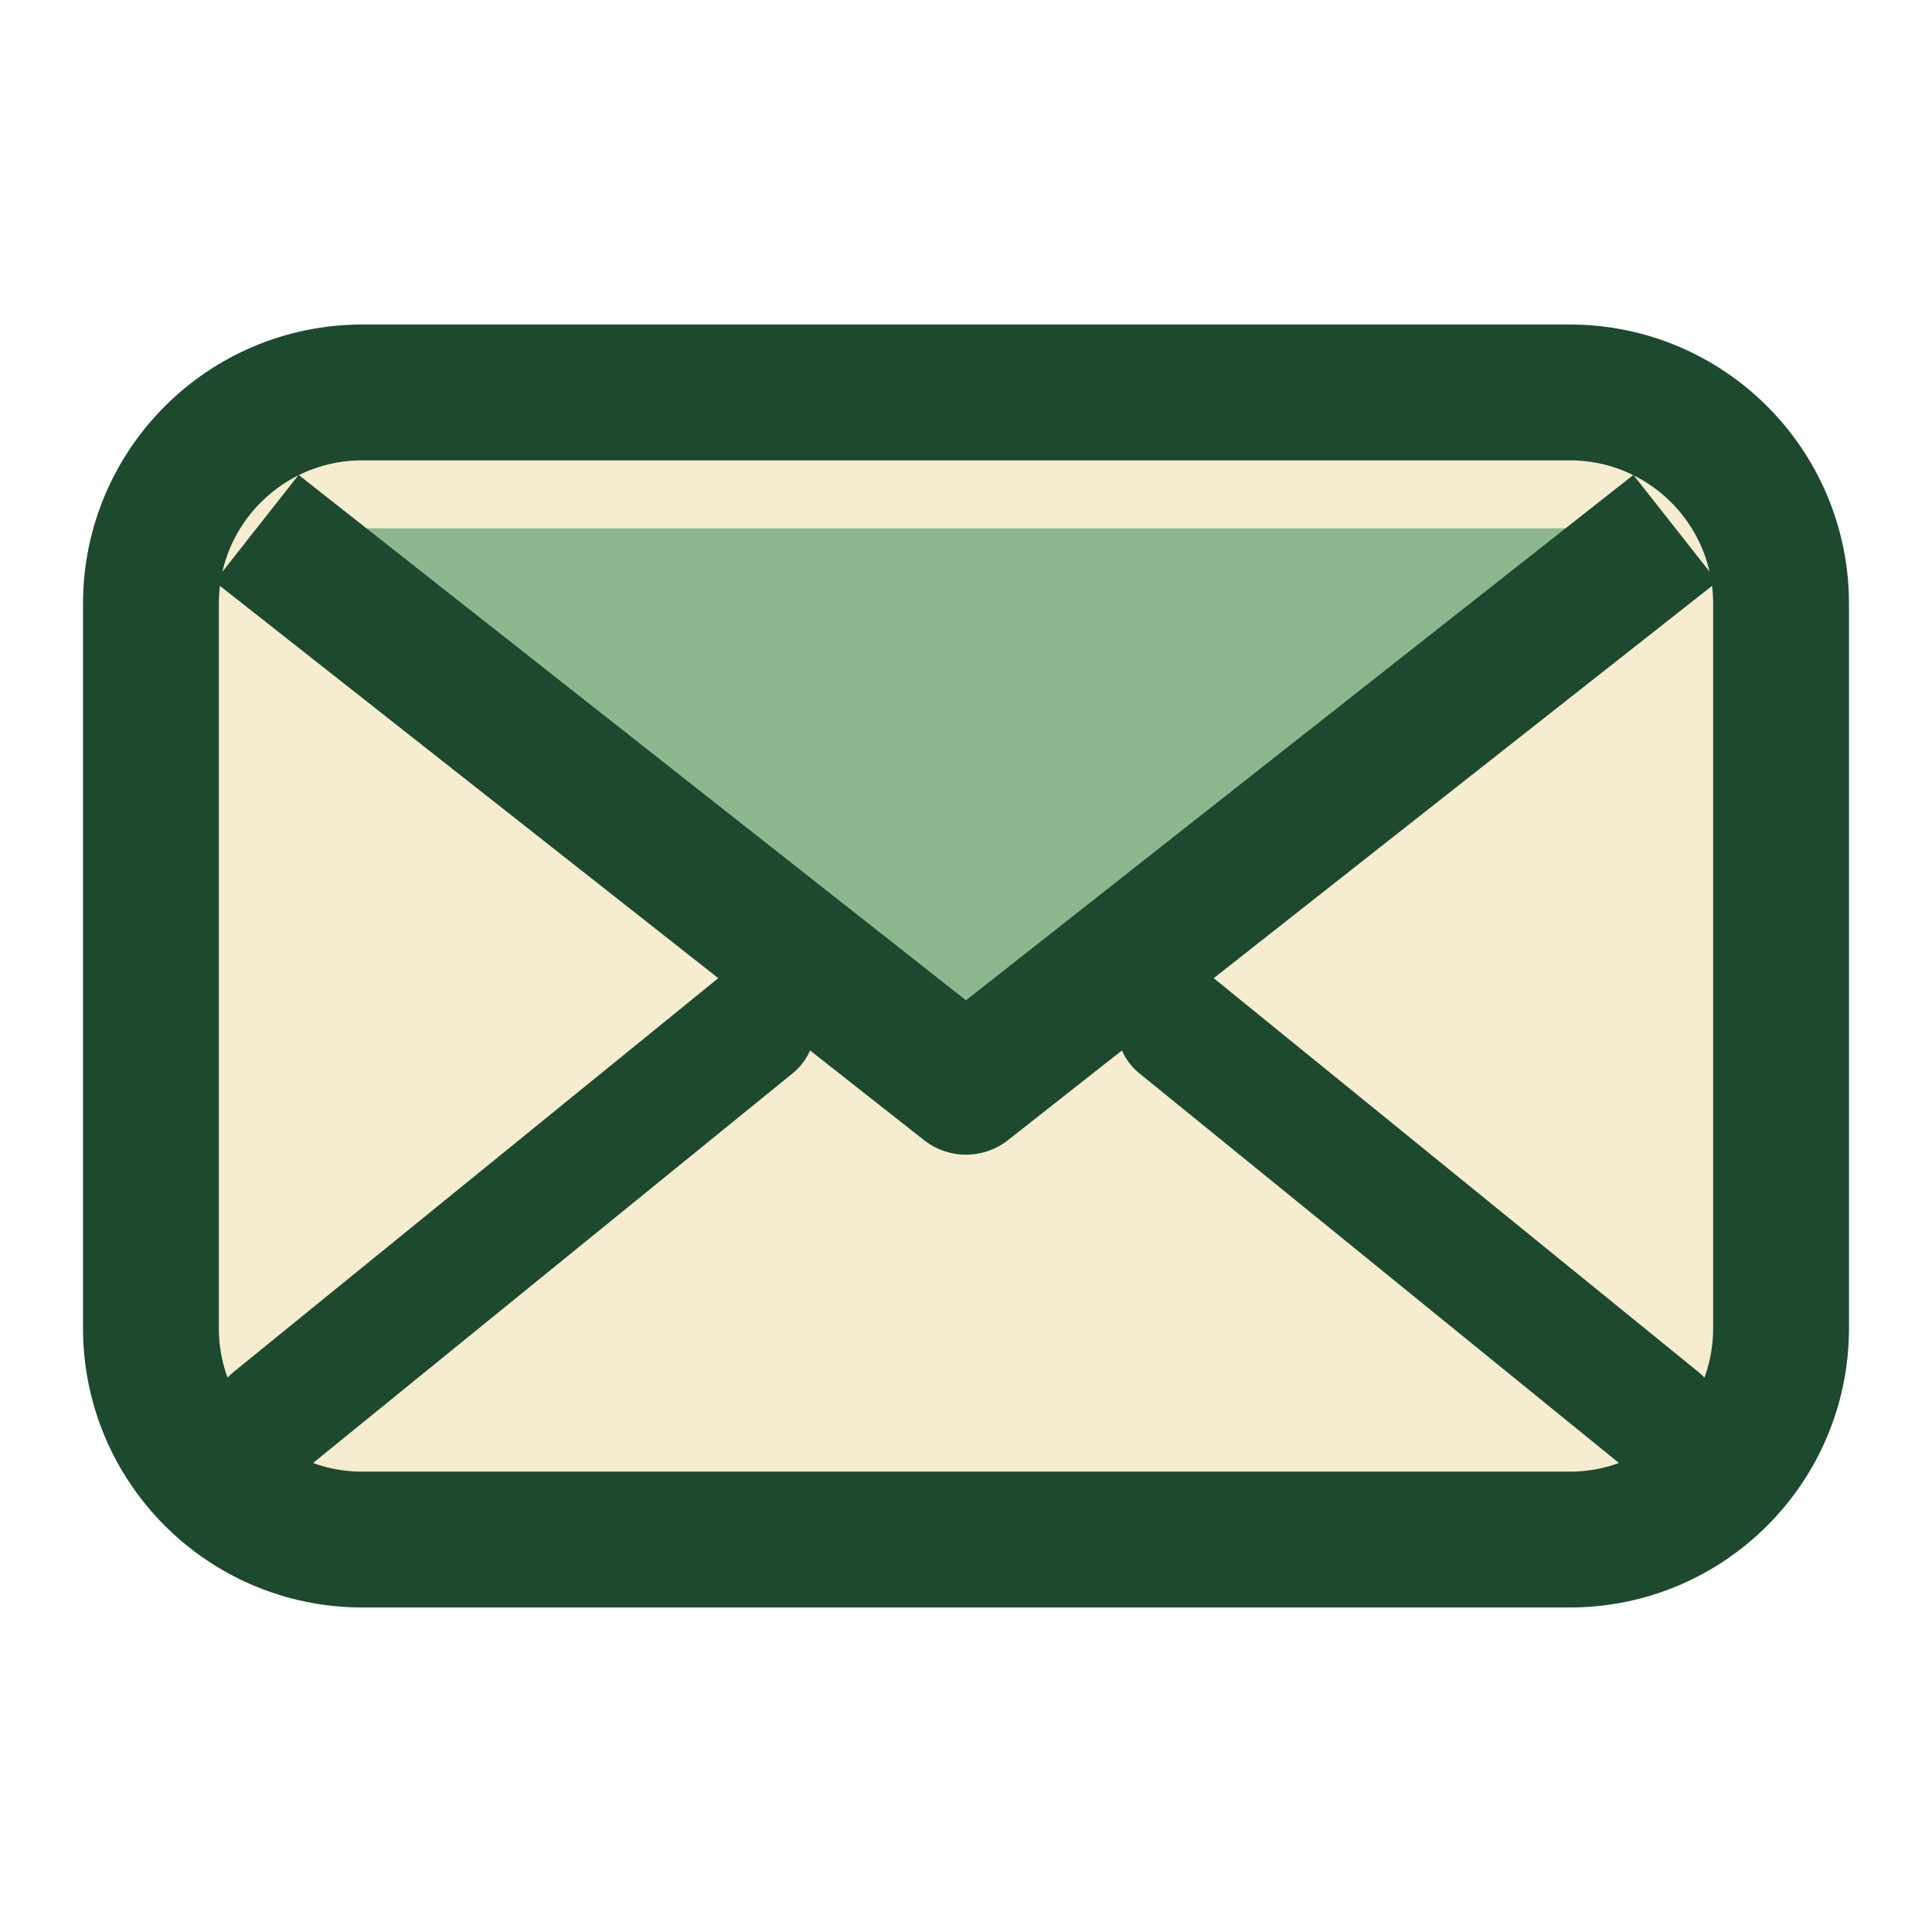
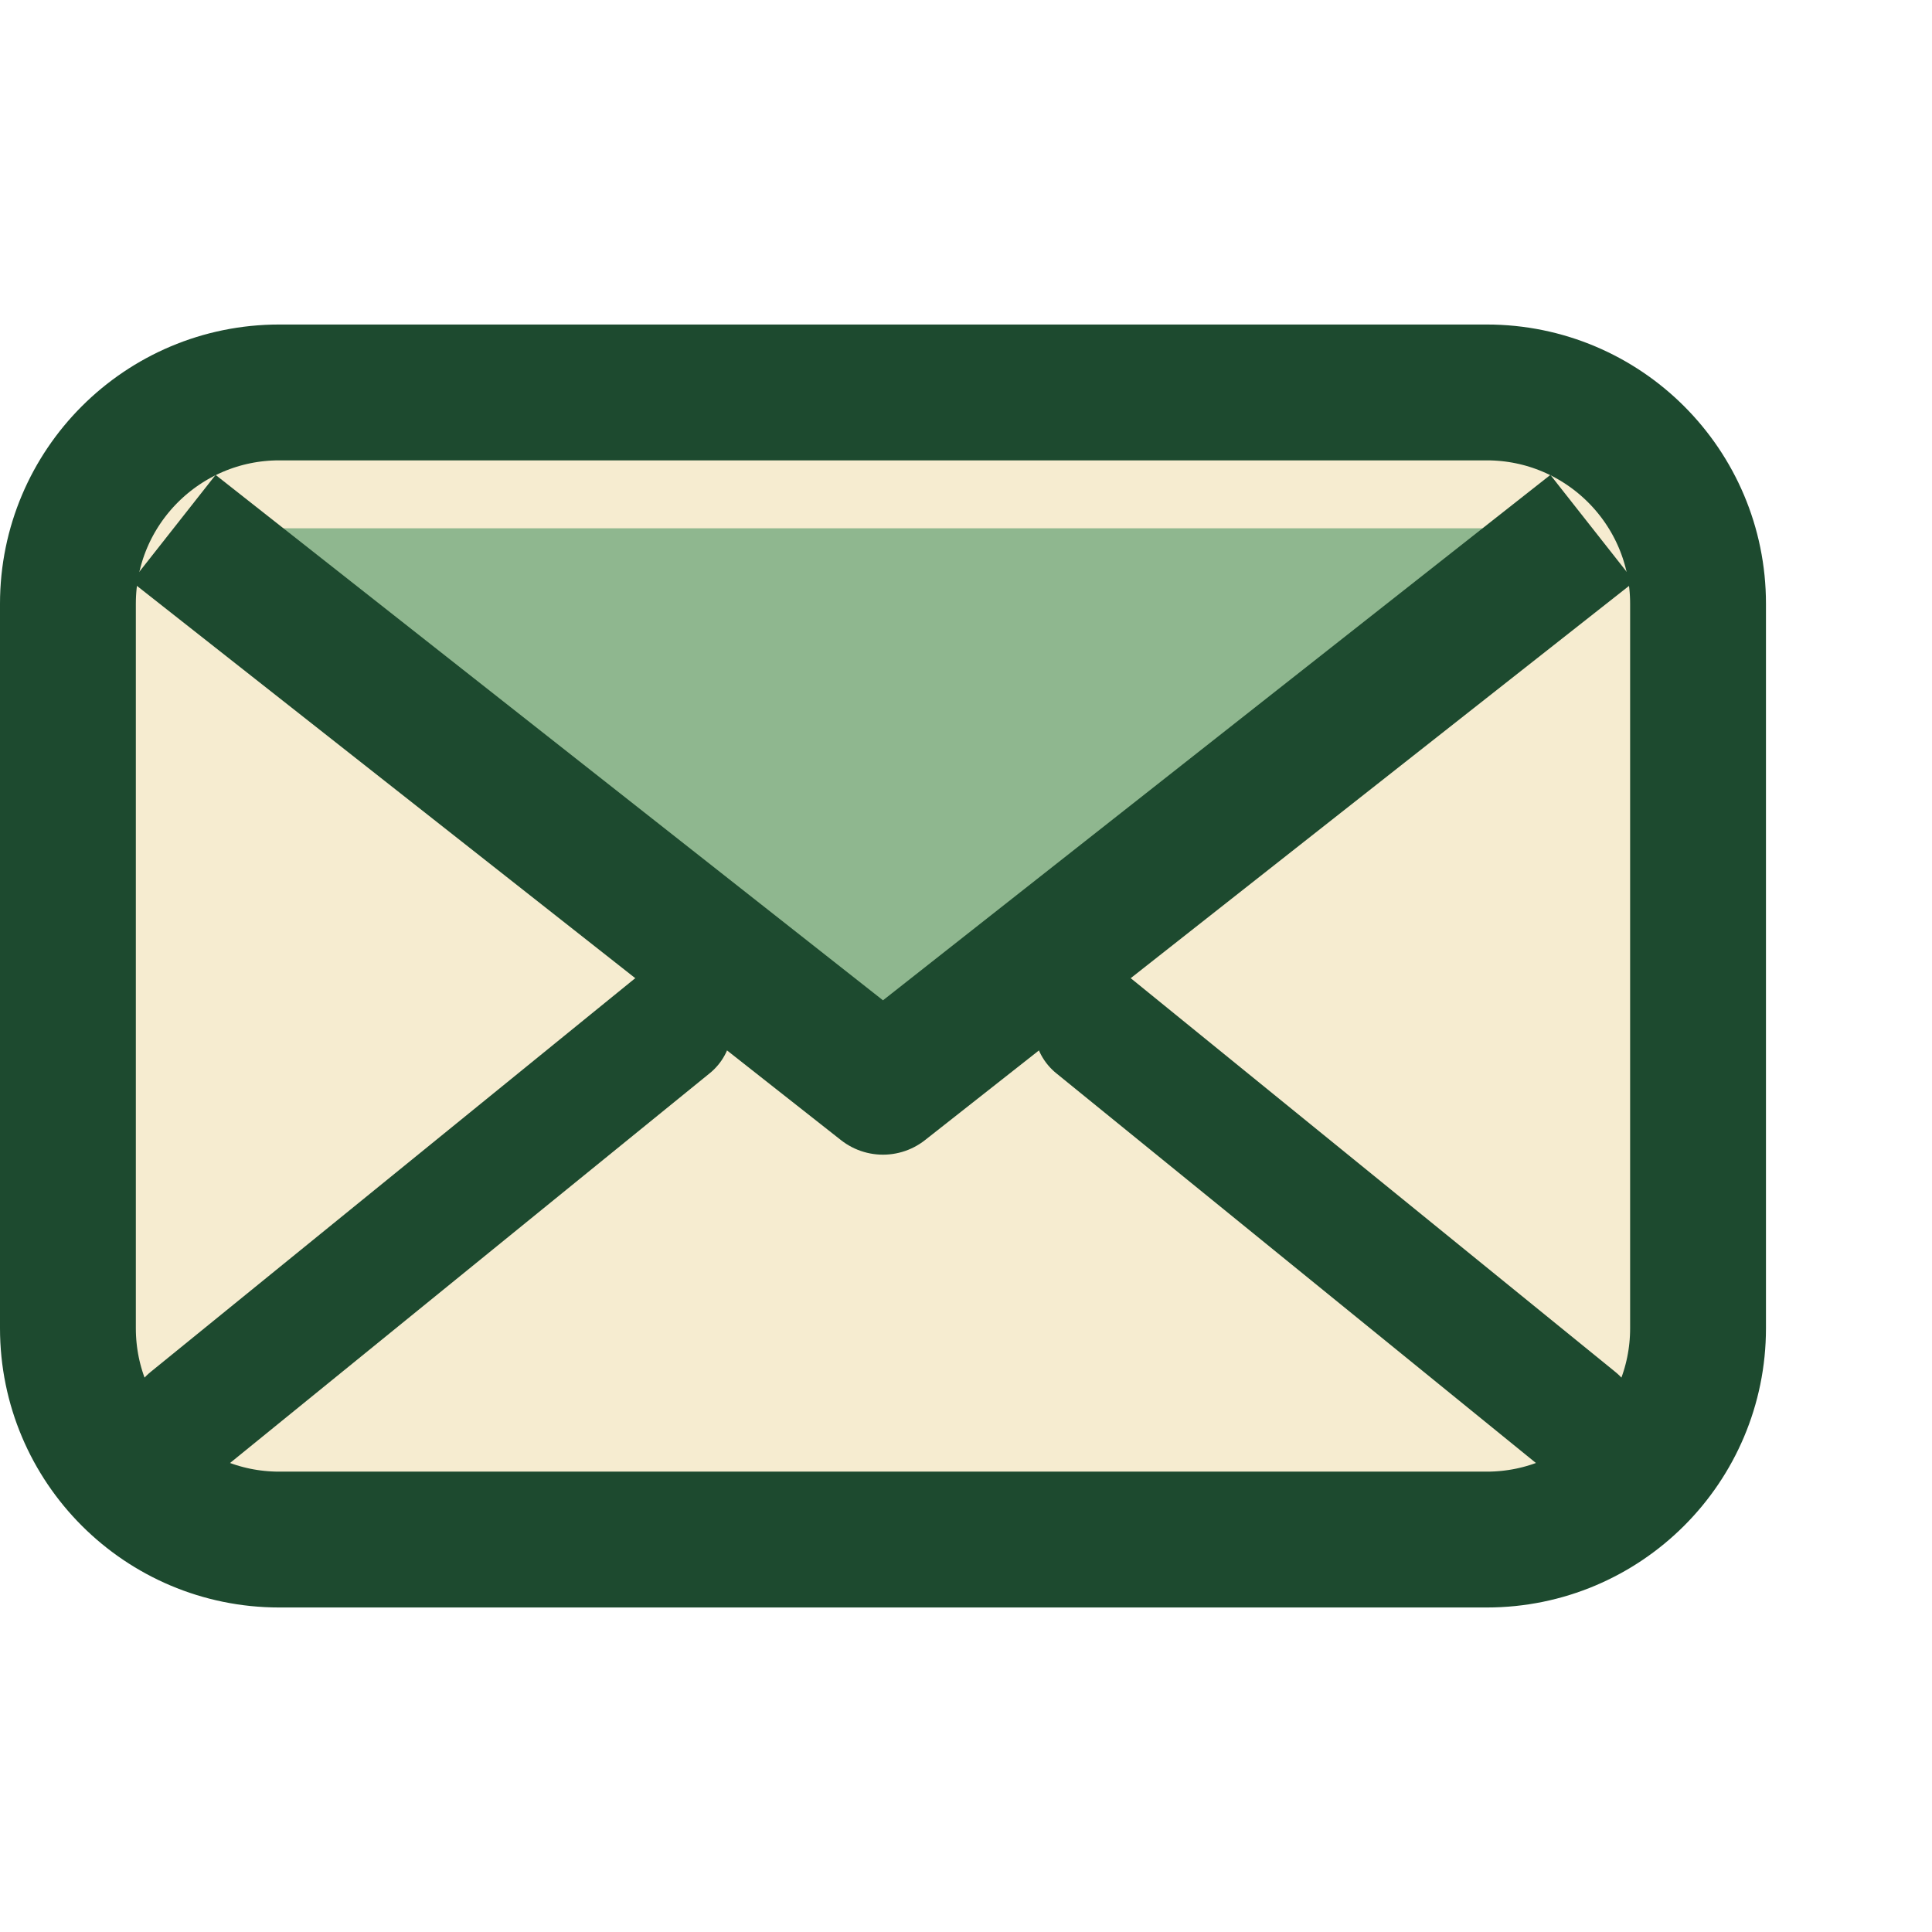
- <svg xmlns="http://www.w3.org/2000/svg" viewBox="0 0 64 64" aria-hidden="true">
+ <svg xmlns="http://www.w3.org/2000/svg" viewBox="2.75 0 64 64" aria-hidden="true">
  <rect x="5" y="13" width="54" height="38" rx="7" fill="#f6ecd0" stroke="#1d4a2f" stroke-width="4.5" />
  <path d="M8.5 17.5 32 36l23.5-18.5" fill="#8fb78f" stroke="#1d4a2f" stroke-width="4.5" stroke-linejoin="round" />
  <path d="M9 47l16-13M55 47 39 34" fill="none" stroke="#1d4a2f" stroke-width="4" stroke-linecap="round" />
</svg>
